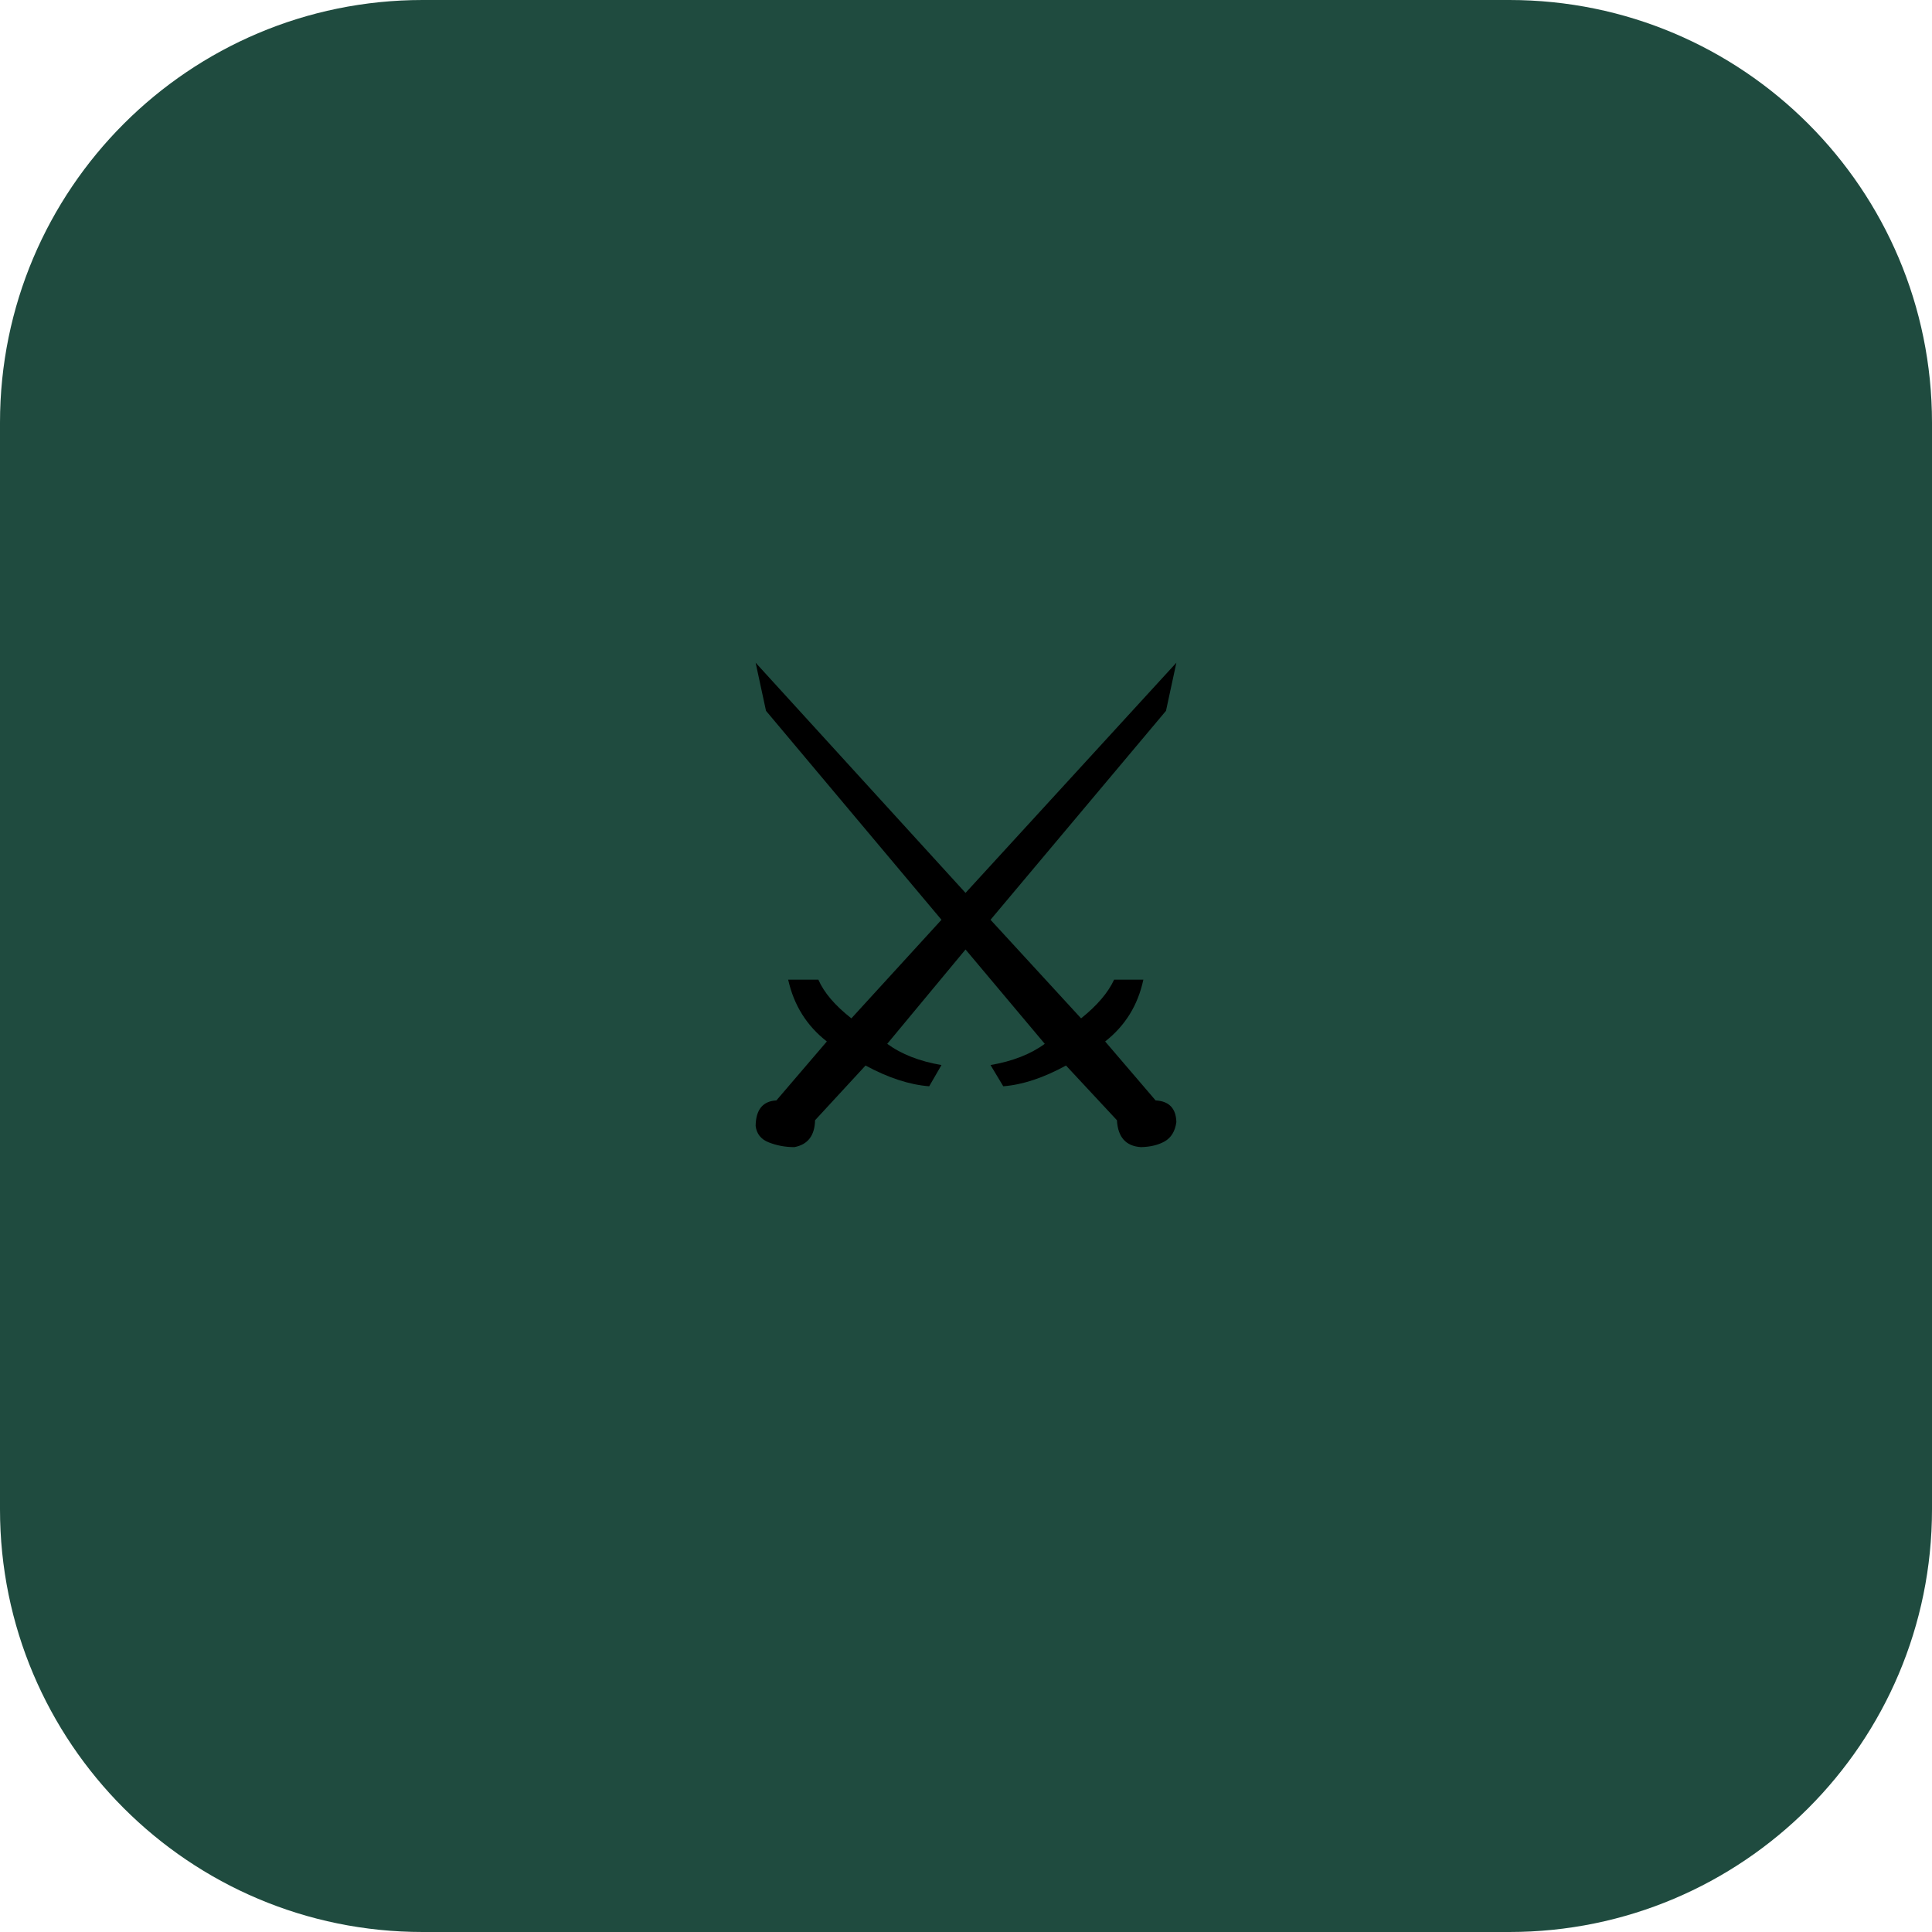
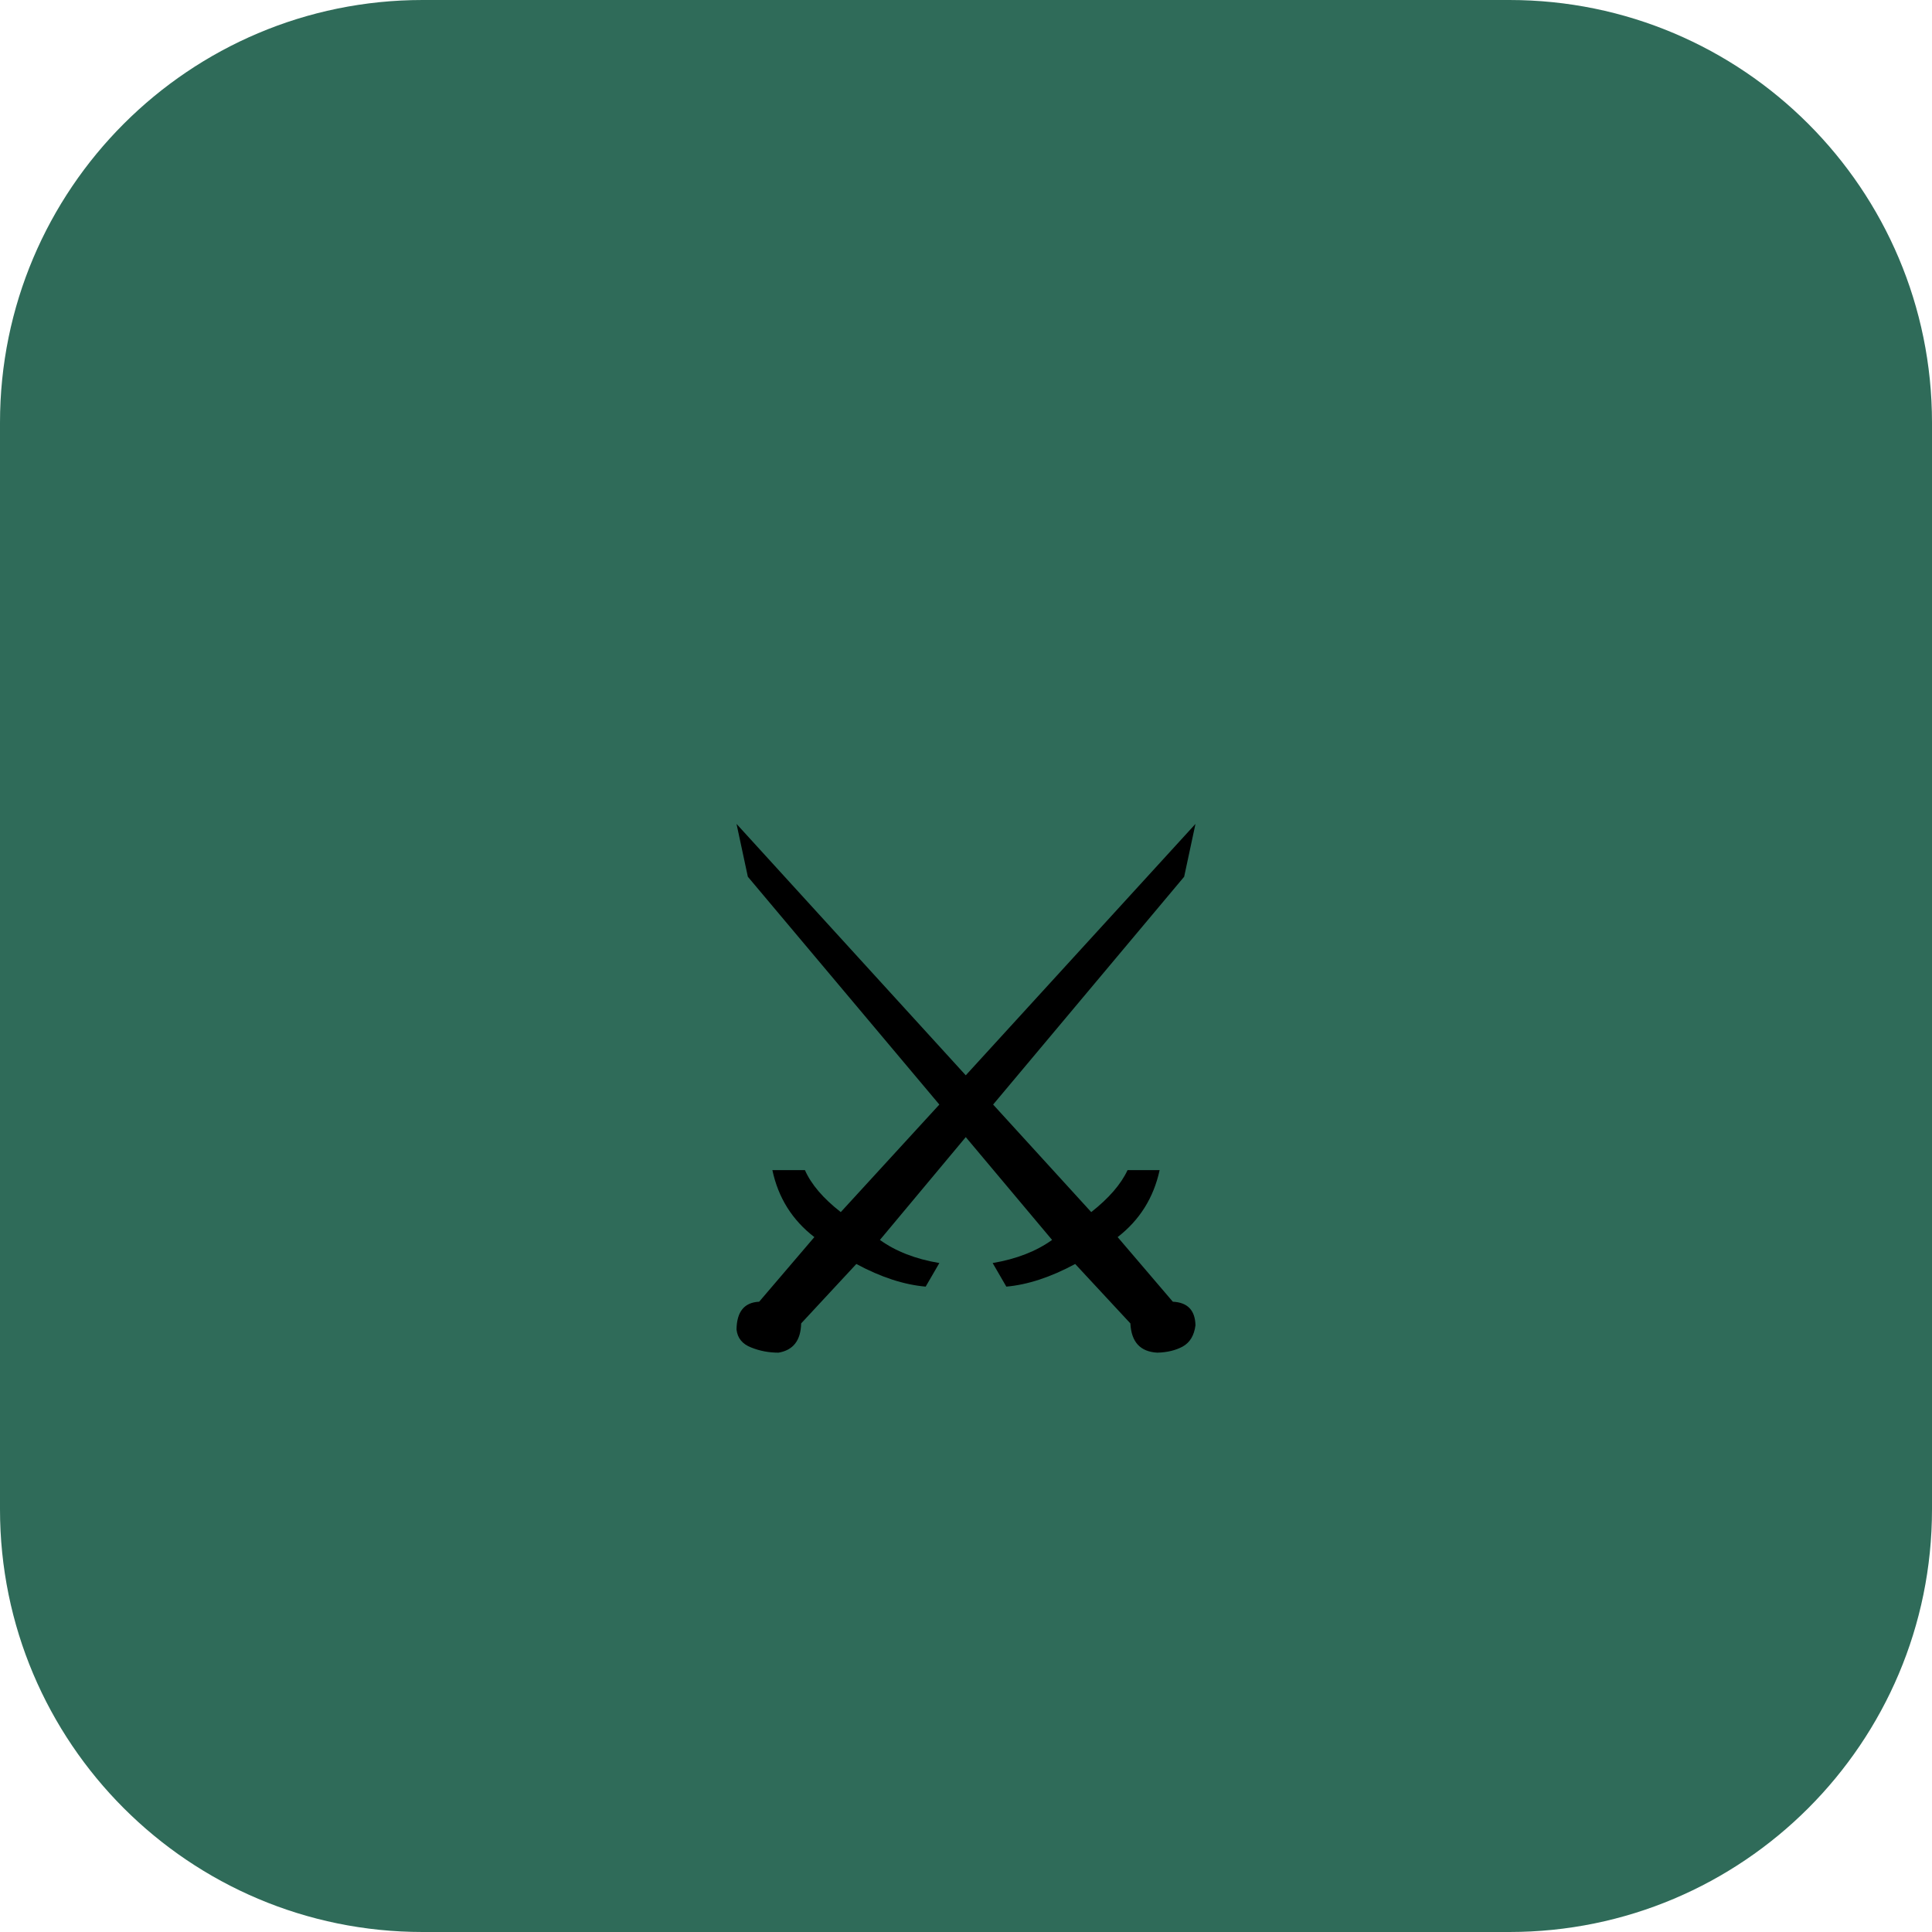
<svg xmlns="http://www.w3.org/2000/svg" width="64" height="64" viewBox="0 0 64 64" role="img" aria-label="EliteMobs">
-   <rect width="64" height="64" rx="14" fill="#1f4b3f" />
-   <text x="32" y="38" text-anchor="middle" font-family="'Segoe UI Emoji','Apple Color Emoji','Noto Color Emoji',sans-serif" font-size="22">⚔️</text>
+   <rect width="64" height="64" rx="14" fill="#2f6b59" />
+   <text x="32" y="38" text-anchor="middle" dominant-baseline="middle" font-family="'Segoe UI Emoji','Apple Color Emoji','Noto Color Emoji',sans-serif" font-size="24">⚔️</text>
</svg>
